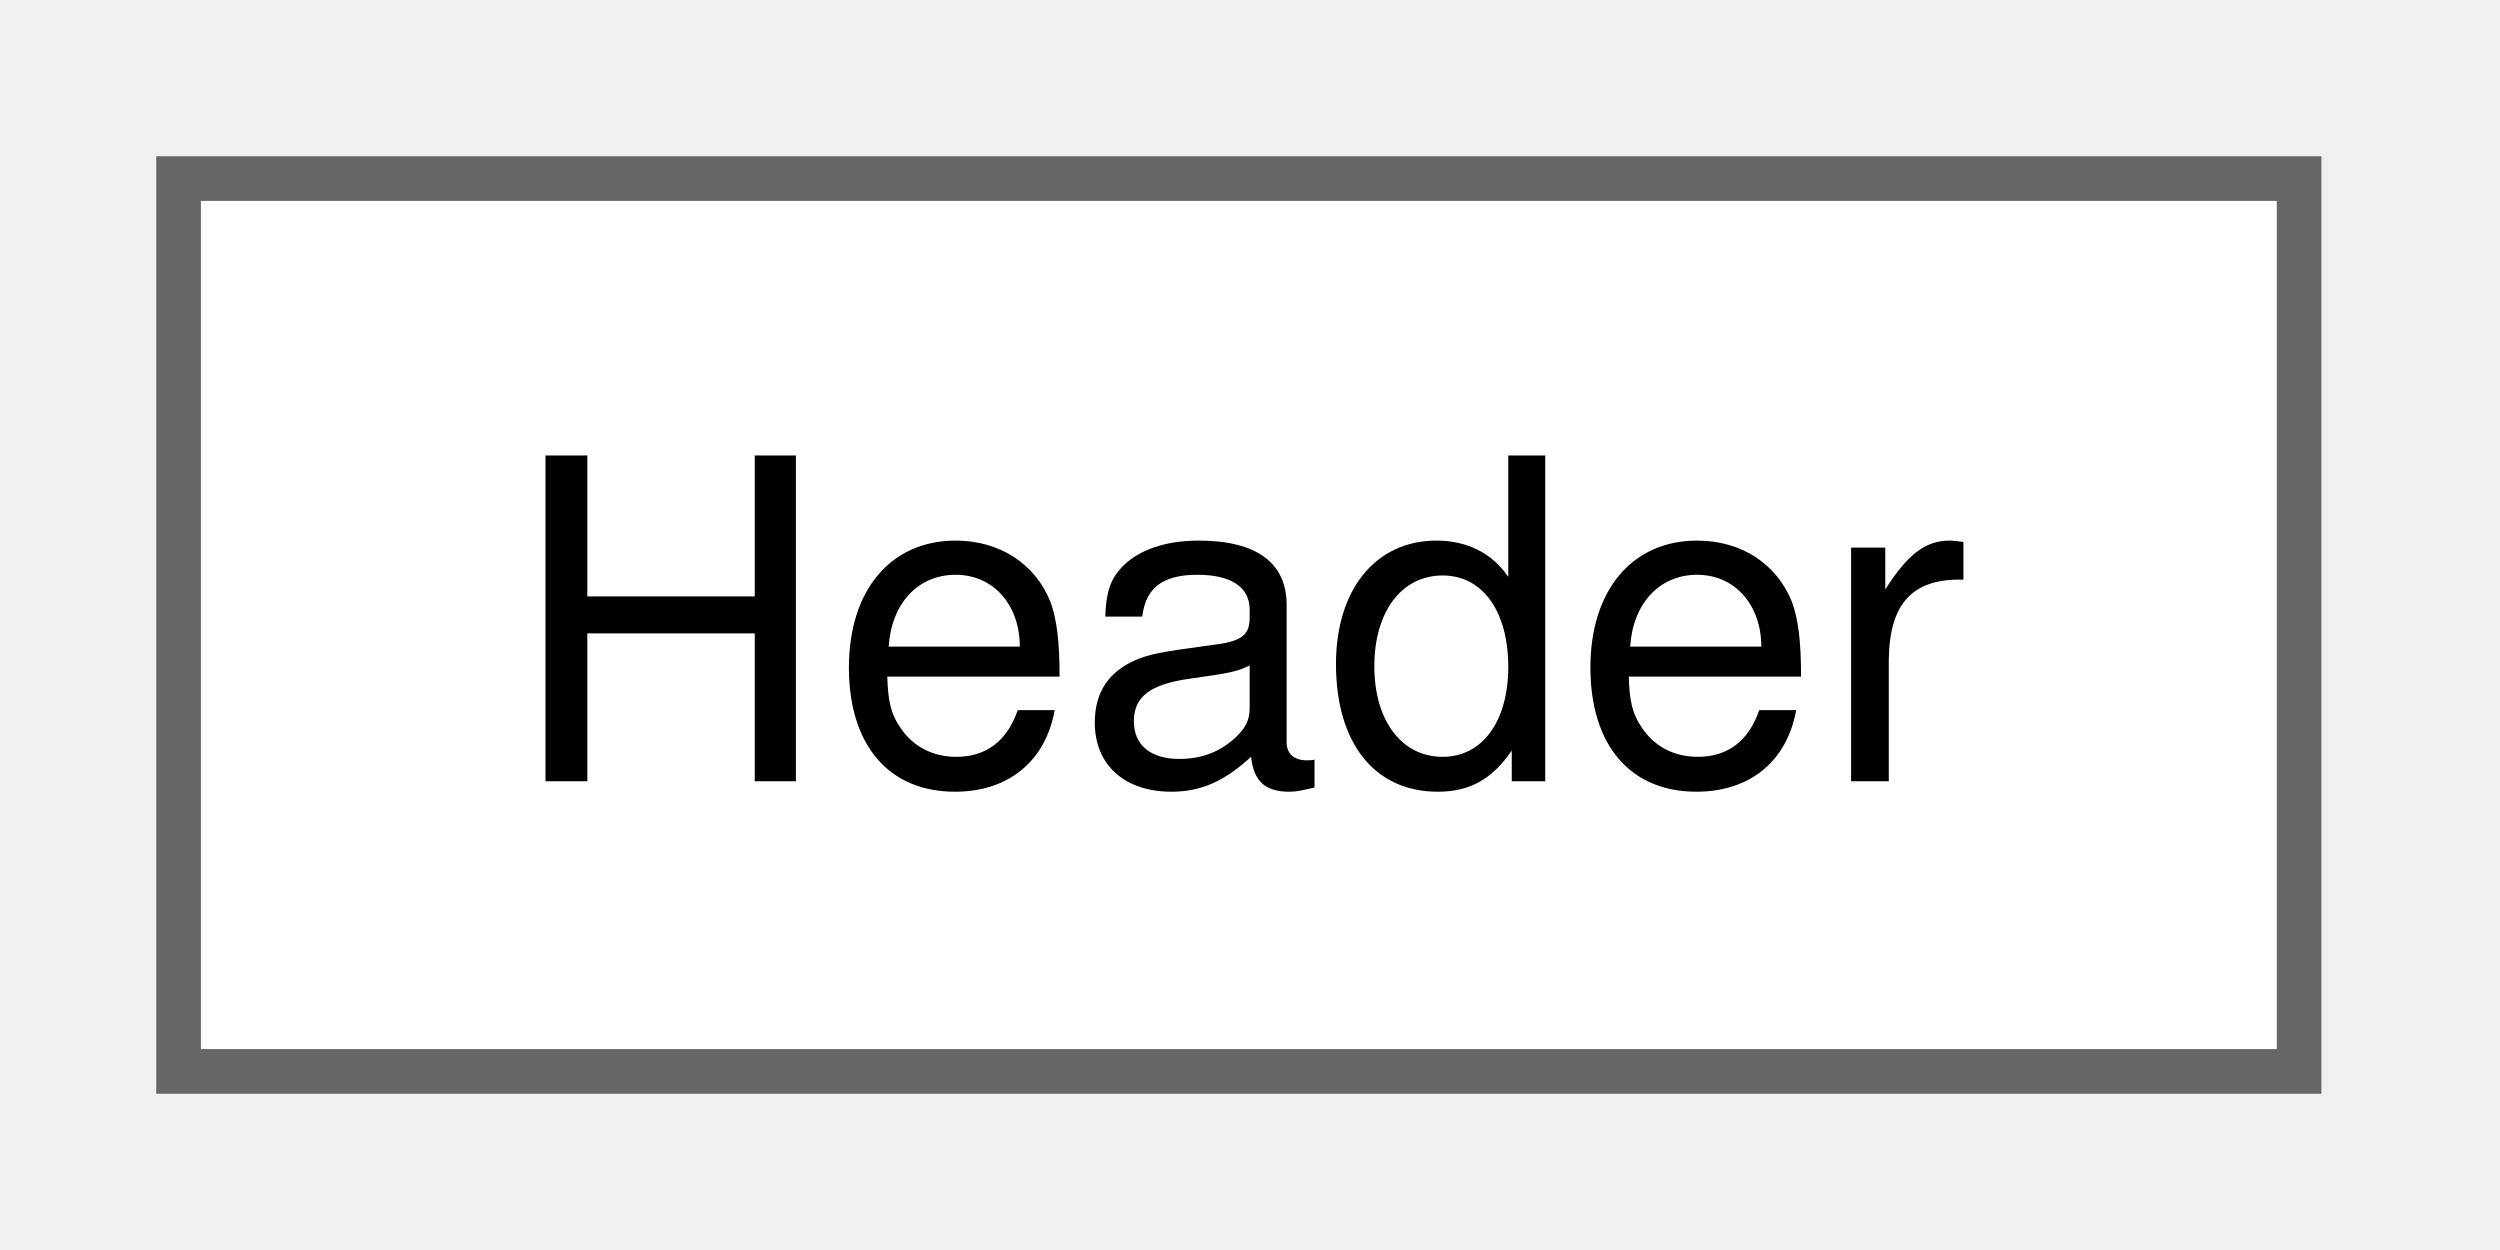
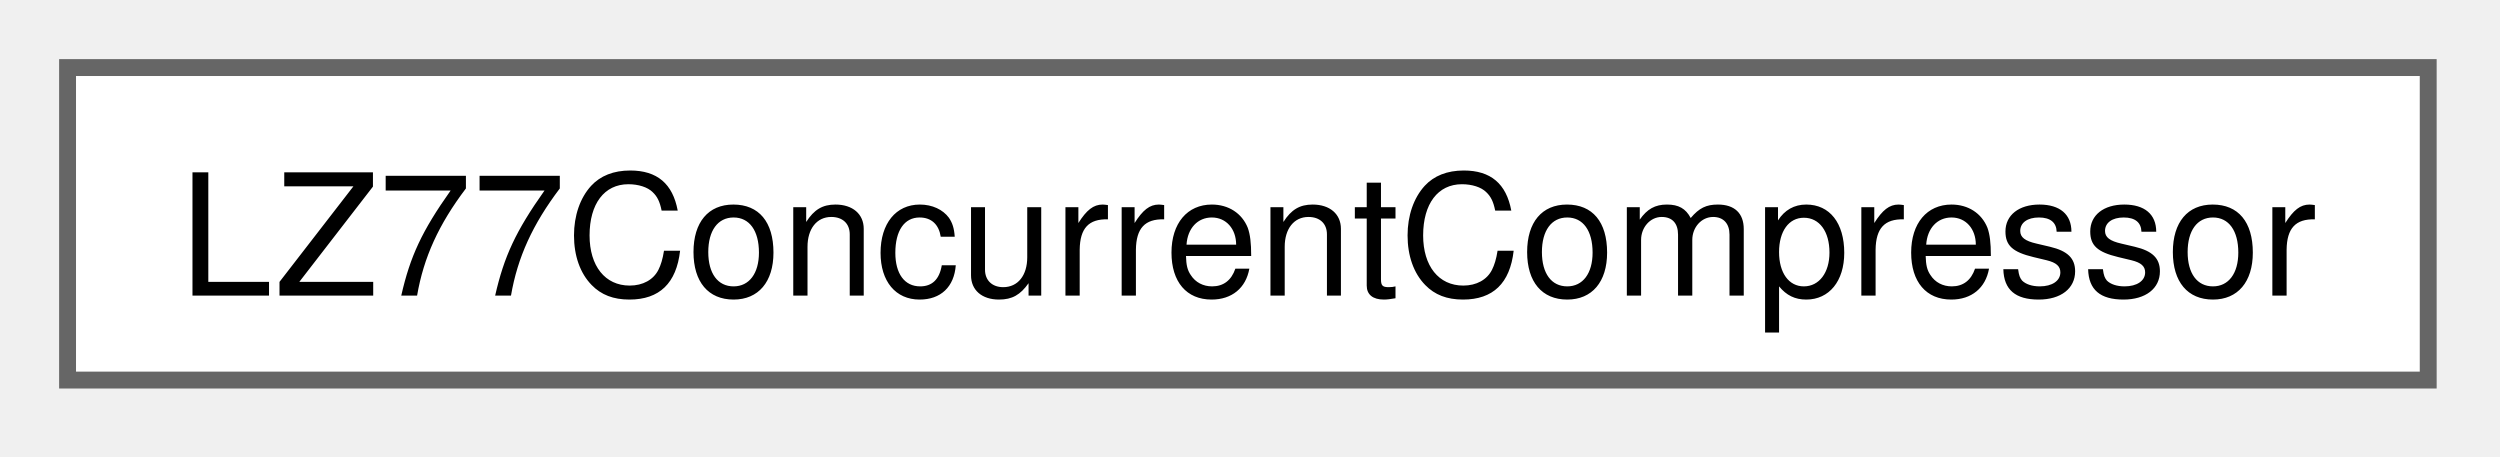
- <svg xmlns="http://www.w3.org/2000/svg" xmlns:xlink="http://www.w3.org/1999/xlink" width="56pt" height="28pt" viewBox="0.00 0.00 56.00 28.00">
-   <g id="graph0" class="graph" transform="scale(1 1) rotate(0) translate(4 24)">
+ <svg xmlns="http://www.w3.org/2000/svg" xmlns:xlink="http://www.w3.org/1999/xlink" width="148pt" height="27pt" viewBox="0.00 0.00 148.00 27.00">
+   <g id="graph0" class="graph" transform="scale(1 1) rotate(0) translate(4 22.5)">
    <g id="Node000000" class="node">
      <g id="a_Node000000">
-         <a xlink:href="struct_header.html" target="_top" xlink:title=" ">
-           <polygon fill="white" stroke="#666666" points="47.5,-20 0,-20 0,0 47.5,0 47.5,-20" />
-           <text xml:space="preserve" text-anchor="middle" x="23.75" y="-6.5" font-family="Helvetica,sans-Serif" font-size="10.00">Header</text>
+         <a xlink:href="classLZ77ConcurrentCompressor.html" target="_top" xlink:title=" ">
+           <polygon fill="white" stroke="#666666" points="139.75,-18.5 0,-18.5 0,0 139.75,0 139.75,-18.5" />
+           <text xml:space="preserve" text-anchor="middle" x="69.88" y="-5" font-family="Helvetica,sans-Serif" font-size="10.00">LZ77ConcurrentCompressor</text>
        </a>
      </g>
    </g>
  </g>
</svg>
